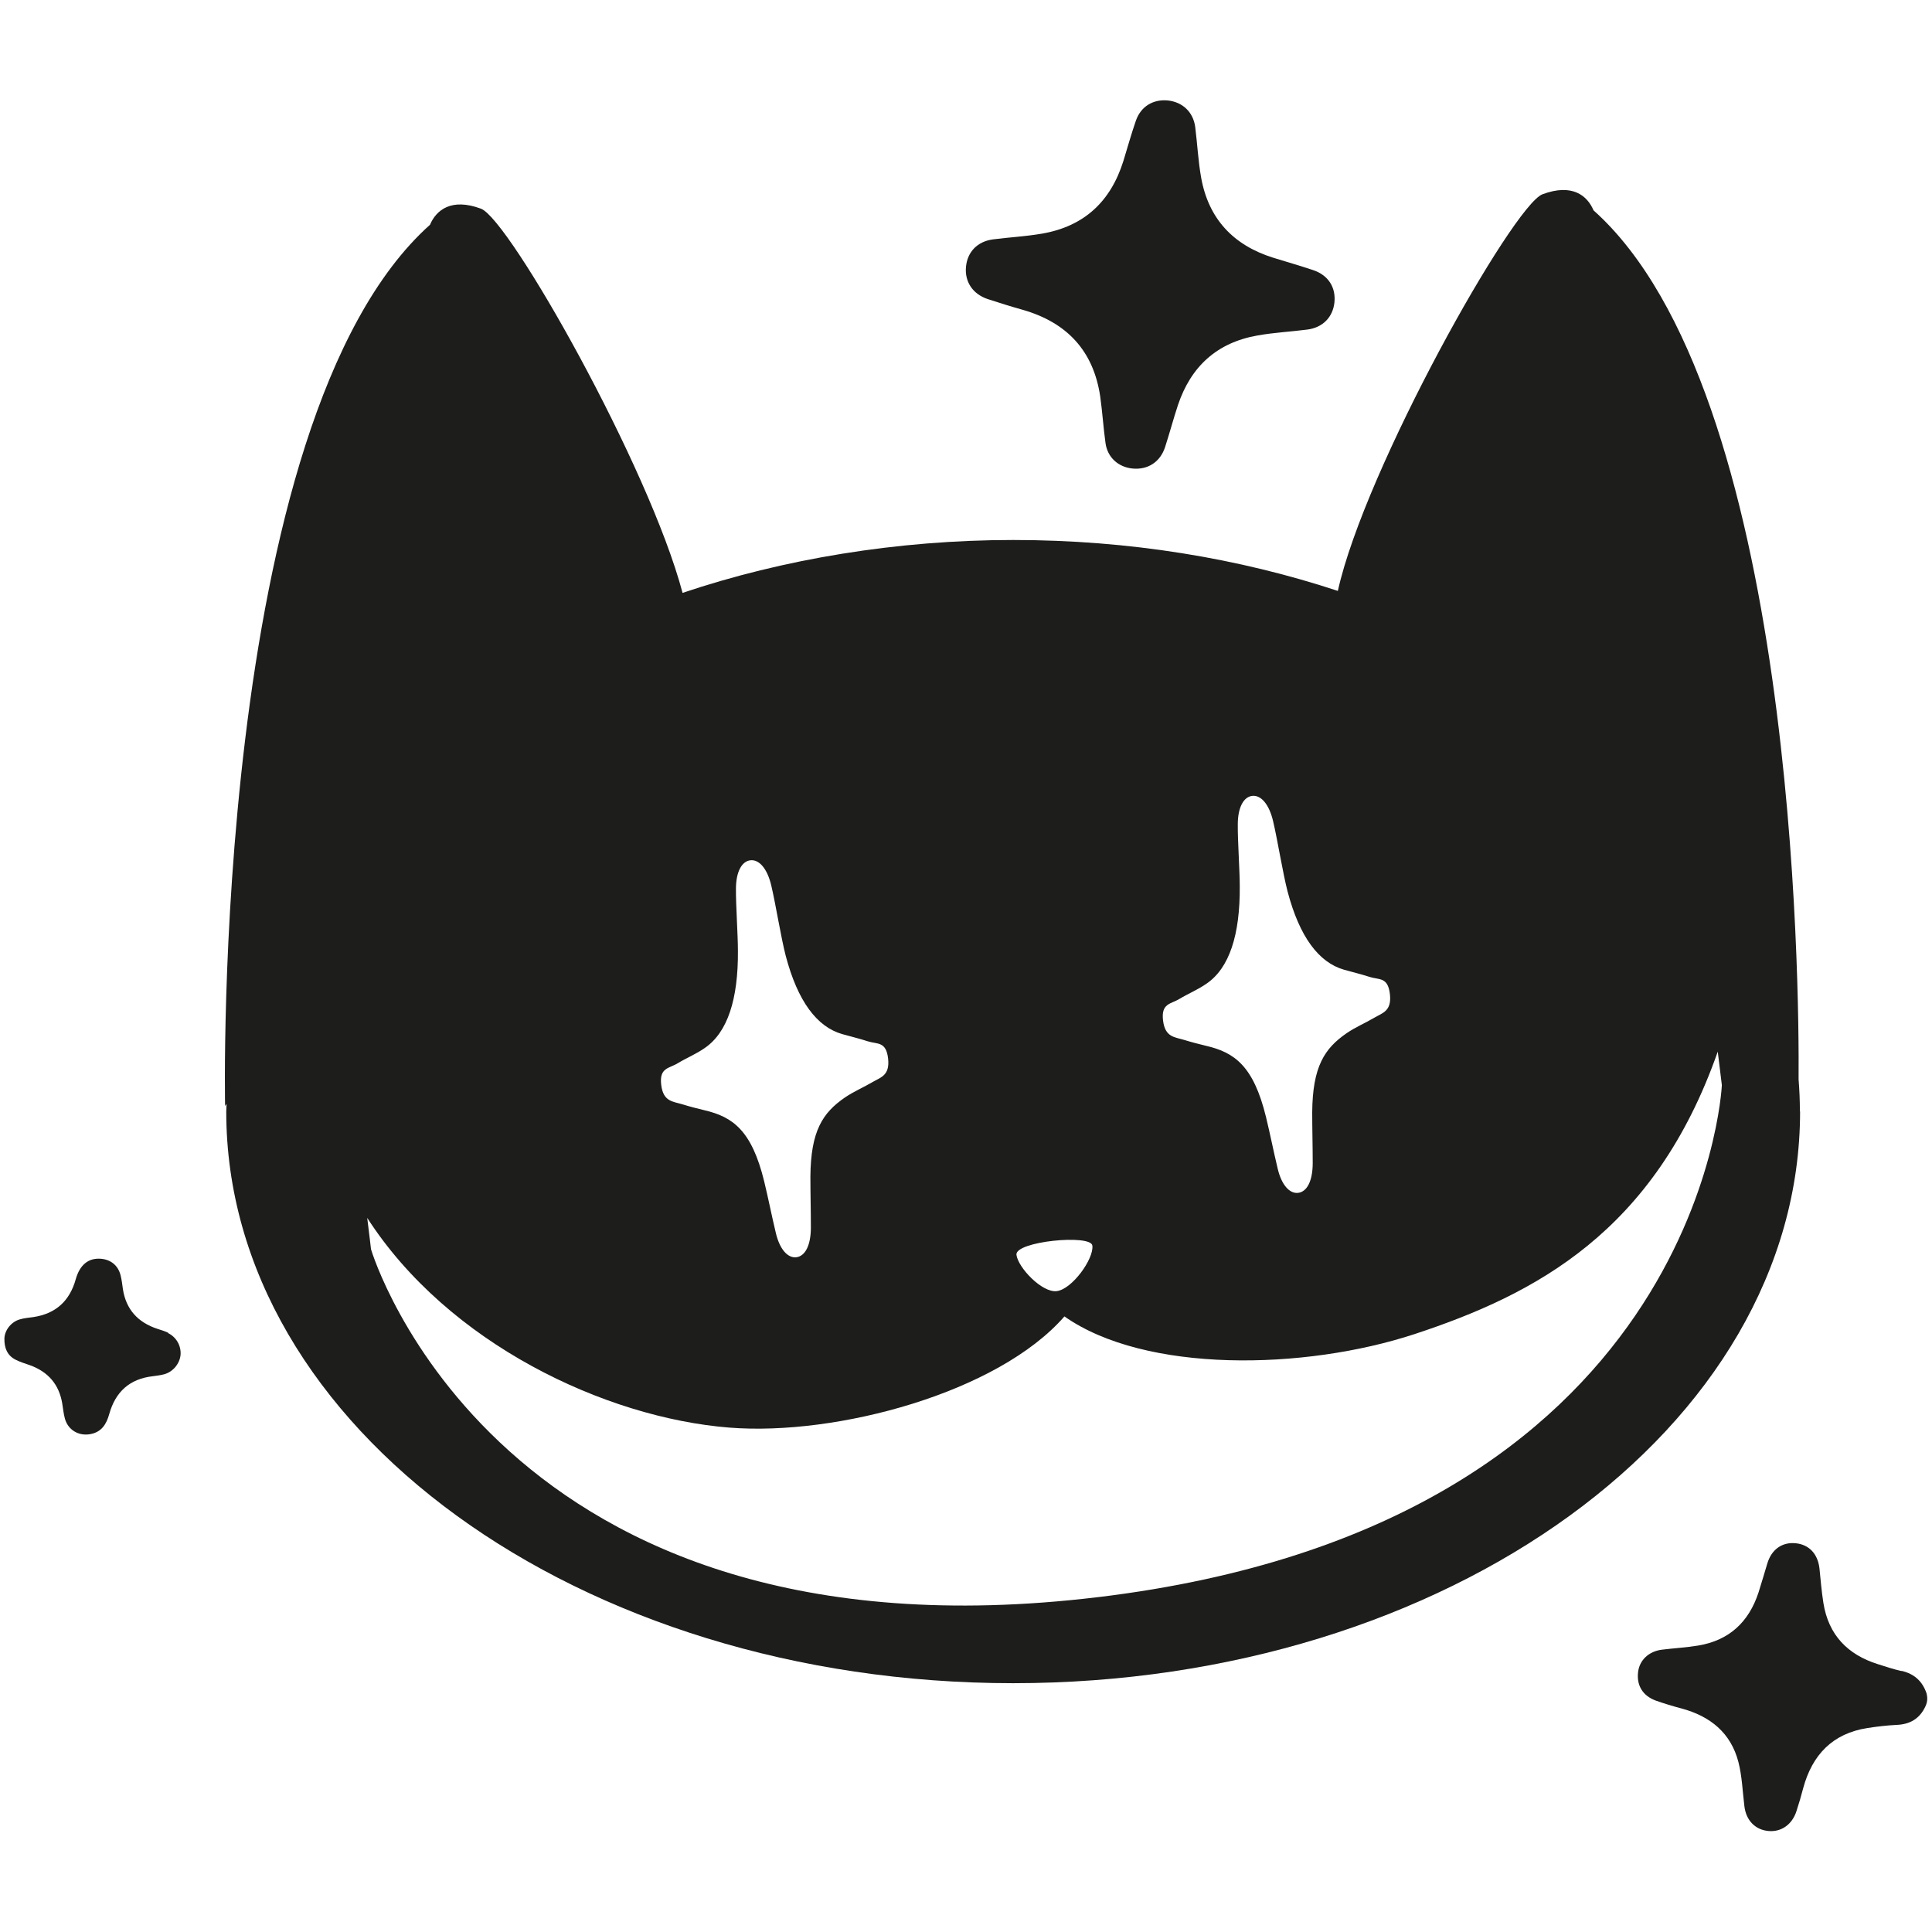
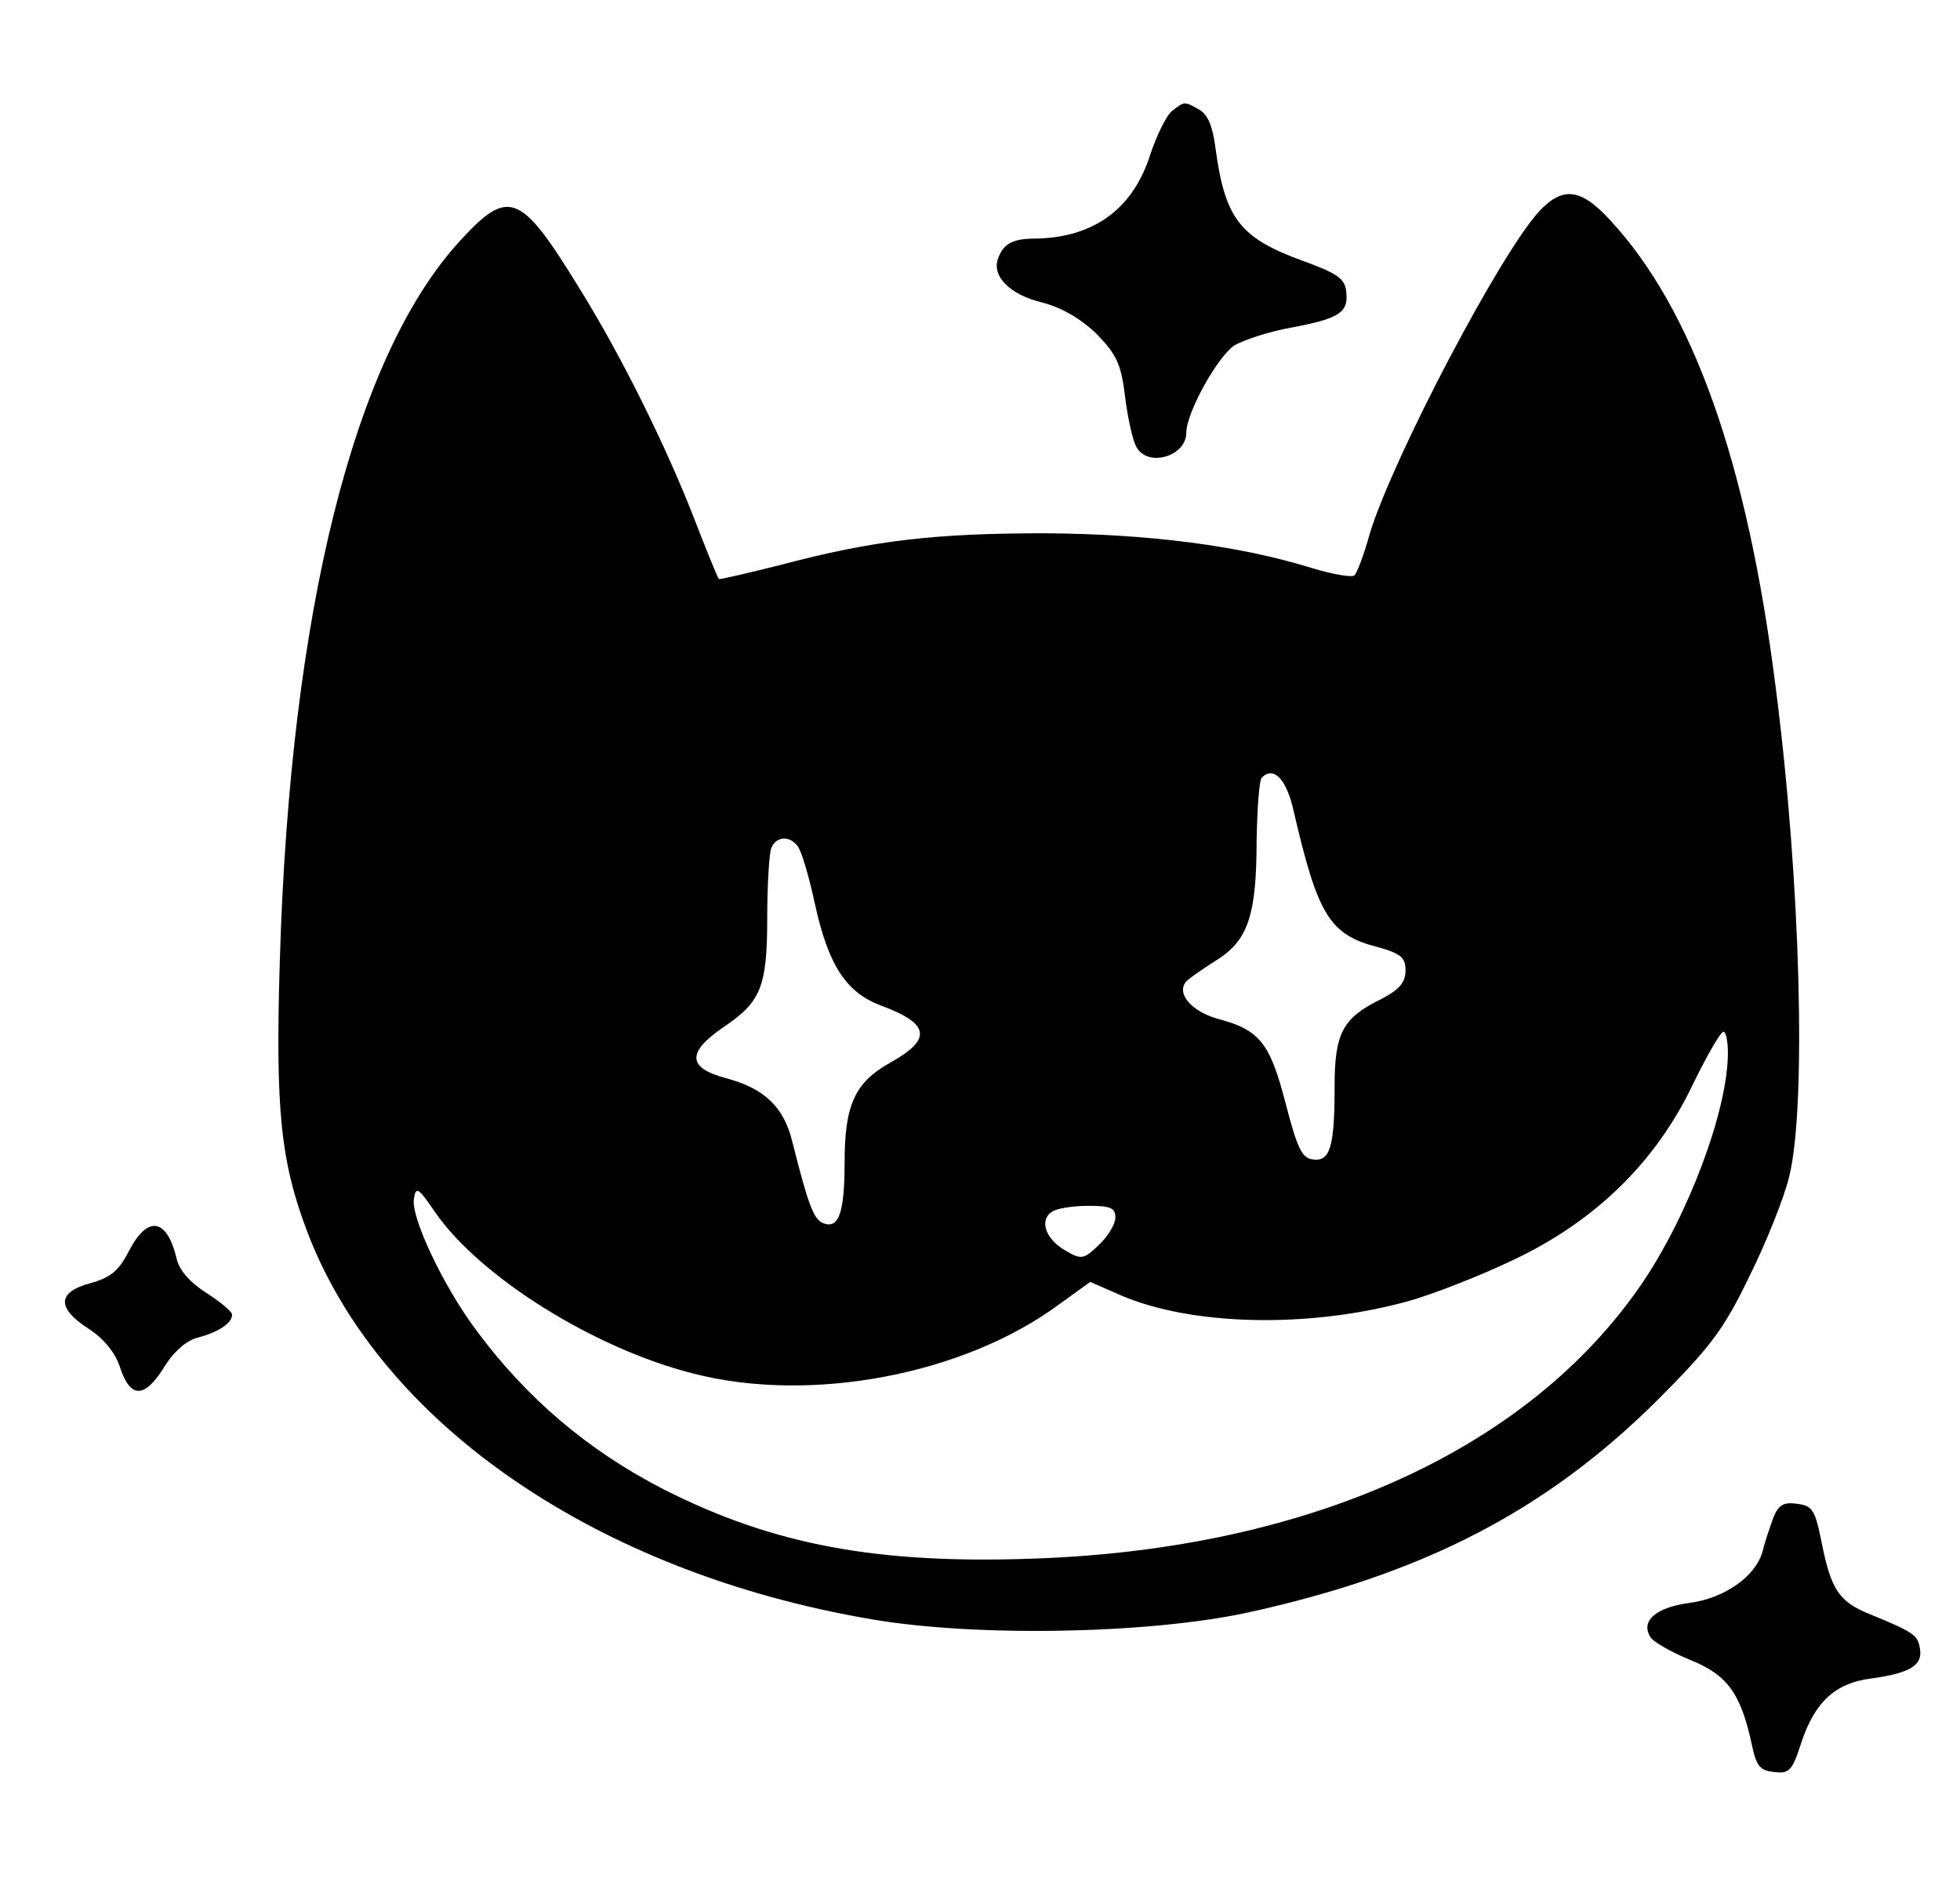
- <svg xmlns="http://www.w3.org/2000/svg" width="500" zoomAndPan="magnify" viewBox="0 0 375 375" height="500" preserveAspectRatio="xMidYMid meet" version="1.0">
-   <defs>
-     <clipPath id="99b81456e2">
-       <path d="M 317 299 L 375 299 L 375 355.434 L 317 355.434 Z M 317 299 " clip-rule="nonzero" />
-     </clipPath>
-     <clipPath id="ec5c940649">
-       <path d="M 187 19.434 L 260 19.434 L 260 91 L 187 91 Z M 187 19.434 " clip-rule="nonzero" />
-     </clipPath>
-   </defs>
-   <g clip-path="url(#99b81456e2)">
-     <path fill="#1d1d1b" d="M 369.07 324.348 C 367.508 323.996 365.977 323.488 364.48 323.008 C 358.609 321.16 354.91 317.332 353.922 311.148 C 353.57 308.918 353.379 306.652 353.156 304.422 C 352.836 301.617 351.148 299.797 348.531 299.543 C 345.918 299.289 343.875 300.723 343.047 303.434 C 342.473 305.312 341.93 307.227 341.324 309.109 C 339.441 314.848 335.613 318.418 329.586 319.406 C 327.258 319.789 324.898 319.914 322.57 320.203 C 320.02 320.523 318.199 322.242 317.945 324.602 C 317.66 327.184 318.871 329.16 321.391 330.086 C 323.016 330.66 324.707 331.172 326.398 331.617 C 331.945 333.113 335.965 336.336 337.434 342.043 C 338.133 344.785 338.23 347.715 338.582 350.555 C 338.898 353.328 340.688 355.176 343.27 355.398 C 345.758 355.625 347.863 354.125 348.691 351.543 C 349.168 350.074 349.617 348.578 350 347.078 C 351.754 340.605 355.707 336.461 362.469 335.41 C 364.32 335.125 366.199 334.898 368.082 334.805 C 370.699 334.707 372.578 333.625 373.695 331.266 C 374.238 330.18 374.078 329.32 373.953 328.715 C 373.152 326.324 371.559 324.891 369.102 324.316 Z M 369.07 324.348 " fill-opacity="1" fill-rule="nonzero" />
+ <svg xmlns="http://www.w3.org/2000/svg" version="1.0" width="304pt" height="294pt" viewBox="0 0 304 294" preserveAspectRatio="xMidYMid meet">
+   <g transform="translate(0,294) scale(0.1,-0.1)" fill="#000000" stroke="none">
+     <path d="M1818 2768 c-9 -7 -24 -38 -34 -68 -27 -85 -89 -129 -179 -130 -34 0 -49 -8 -57 -31 -10 -27 18 -56 68 -68 31 -8 60 -25 85 -49 31 -32 38 -47 44 -97 4 -33 12 -68 17 -77 17 -34 78 -16 78 21 0 31 48 117 74 135 15 9 55 22 89 28 74 14 89 23 85 56 -2 20 -14 28 -66 47 -99 36 -122 65 -137 177 -4 32 -12 51 -25 58 -23 13 -23 13 -42 -2z" />
+     <path d="M2388 2613 c-60 -64 -226 -380 -263 -499 -9 -33 -20 -62 -24 -66 -3 -4 -33 1 -66 11 -113 35 -253 53 -415 54 -170 0 -266 -11 -409 -49 -52 -13 -95 -23 -96 -22 -2 2 -19 44 -38 93 -43 111 -113 253 -179 359 -91 148 -109 155 -185 72 -164 -179 -263 -575 -279 -1116 -7 -232 1 -312 44 -424 115 -296 450 -525 873 -597 162 -28 429 -23 583 10 275 60 465 159 637 330 82 82 103 110 142 191 26 52 54 122 62 155 27 108 18 459 -21 760 -44 348 -128 585 -257 724 -45 49 -73 52 -109 14z m-381 -933 c37 -159 55 -190 131 -209 35 -10 42 -16 42 -36 0 -19 -10 -30 -39 -45 -59 -29 -71 -53 -71 -135 0 -94 -7 -117 -34 -113 -17 2 -24 18 -42 87 -24 93 -40 114 -105 131 -43 12 -67 42 -47 60 7 6 29 21 48 33 46 30 59 70 59 183 1 50 4 94 8 98 19 19 39 -3 50 -54z m-770 -52 c6 -7 18 -48 27 -90 21 -96 49 -138 104 -158 75 -28 78 -52 11 -89 -53 -30 -69 -65 -69 -153 0 -79 -9 -104 -33 -95 -15 6 -23 27 -48 126 -13 54 -43 83 -103 99 -60 16 -61 40 -4 79 58 39 68 62 68 170 0 50 3 98 6 107 7 19 28 21 41 4z m1443 -321 c0 -88 -61 -251 -133 -357 -176 -258 -516 -412 -942 -427 -244 -9 -405 21 -575 107 -117 60 -213 141 -292 248 -50 67 -101 174 -96 203 3 20 7 17 33 -21 69 -100 246 -211 400 -250 182 -47 419 -2 566 106 l50 36 48 -21 c110 -47 289 -51 441 -10 41 11 117 41 169 66 126 60 219 151 276 270 22 45 43 82 48 83 4 0 7 -15 7 -33z m-950 -255 c0 -10 -11 -29 -26 -43 -23 -22 -27 -23 -52 -8 -30 17 -41 47 -20 60 7 5 32 9 56 9 34 0 42 -3 42 -18z" />
+     <path d="M200 1000 c-16 -31 -28 -41 -60 -50 -52 -14 -52 -39 -2 -71 23 -15 41 -37 48 -59 16 -49 38 -49 68 -1 16 26 36 43 54 47 30 8 52 22 52 35 0 5 -18 20 -40 34 -25 16 -42 35 -46 53 -15 63 -45 68 -74 12z" />
+     <path d="M2750 585 c-5 -14 -13 -37 -16 -50 -10 -39 -59 -74 -115 -81 -51 -7 -75 -28 -59 -53 4 -7 32 -23 61 -35 58 -23 79 -52 96 -131 7 -33 12 -41 35 -43 23 -3 28 2 42 46 21 63 53 92 108 99 59 8 80 20 76 45 -3 22 -8 26 -76 54 -50 20 -62 38 -77 114 -10 49 -14 55 -38 58 -21 3 -29 -2 -37 -23z" />
  </g>
-   <g clip-path="url(#ec5c940649)">
-     <path fill="#1d1d1b" d="M 191.68 58.039 C 193.91 58.773 196.176 59.477 198.441 60.113 C 207.051 62.566 212.25 68.051 213.559 77.012 C 213.973 79.977 214.164 83.004 214.578 86 C 214.961 88.773 217.035 90.656 219.809 90.941 C 222.773 91.23 225.168 89.699 226.125 86.828 C 227.016 84.086 227.75 81.312 228.645 78.605 C 231.164 71.113 236.234 66.488 244.078 65.117 C 247.27 64.543 250.523 64.387 253.742 63.969 C 256.742 63.586 258.688 61.578 259.008 58.742 C 259.324 55.777 257.824 53.418 254.891 52.43 C 252.309 51.57 249.66 50.805 247.078 50.008 C 239.391 47.582 234.574 42.48 233.141 34.48 C 232.566 31.262 232.406 27.945 231.992 24.66 C 231.609 21.727 229.504 19.781 226.633 19.496 C 223.797 19.242 221.434 20.676 220.477 23.418 C 219.586 26 218.852 28.613 218.055 31.227 C 215.598 39.102 210.434 43.949 202.234 45.352 C 199.078 45.895 195.887 46.055 192.699 46.469 C 189.699 46.883 187.785 48.891 187.5 51.758 C 187.215 54.66 188.777 57.051 191.68 58.039 Z M 191.68 58.039 " fill-opacity="1" fill-rule="nonzero" />
-   </g>
-   <path fill="#1d1d1b" d="M 32.688 258.703 C 32.02 258.383 31.285 258.16 30.582 257.938 C 26.785 256.695 24.457 254.176 23.852 250.191 C 23.727 249.297 23.629 248.406 23.406 247.543 C 22.93 245.633 21.523 244.484 19.578 244.324 C 17.188 244.133 15.496 245.473 14.699 248.309 C 13.52 252.52 10.84 254.973 6.504 255.641 C 5.609 255.77 4.715 255.832 3.855 256.09 C 2.23 256.535 0.891 258.16 0.855 259.82 C 0.824 261.574 1.367 263.102 3.059 263.934 C 3.949 264.379 4.875 264.664 5.801 264.984 C 9.34 266.258 11.477 268.715 12.086 272.445 C 12.242 273.402 12.34 274.422 12.594 275.344 C 13.199 277.547 15.242 278.758 17.473 278.375 C 19.707 277.992 20.664 276.43 21.207 274.453 C 22.418 270.148 25.16 267.629 29.688 267.121 C 30.422 267.023 31.188 266.93 31.891 266.738 C 33.613 266.258 34.887 264.664 35.047 262.977 C 35.176 261.223 34.25 259.531 32.59 258.734 Z M 32.688 258.703 " fill-opacity="1" fill-rule="nonzero" />
-   <path fill="#1d1d1b" d="M 349.359 215.727 C 349.359 213.621 349.266 211.551 349.105 209.477 C 349.234 191.402 348.531 75.895 309.301 40.824 C 308.09 37.953 305.156 35.562 299.414 37.699 C 293.676 39.805 264.906 91.039 259.676 114.695 C 240.445 108.348 219.141 104.812 196.652 104.812 C 174.168 104.812 152.004 108.508 132.484 115.078 C 125.977 90.527 98.867 42.547 93.348 40.504 C 87.609 38.371 84.676 40.762 83.461 43.629 C 40.852 81.727 43.691 214.676 43.691 214.676 C 43.785 214.547 43.883 214.418 43.977 214.262 C 43.977 214.77 43.914 215.25 43.914 215.727 C 43.914 277.004 112.293 326.707 196.652 326.707 C 281.012 326.707 349.395 277.035 349.395 215.727 Z M 228.93 193.887 C 230.684 192.836 232.504 192.102 234.191 190.922 C 238.625 187.895 240.699 181.453 240.637 172.051 C 240.637 168.957 240.219 163.121 240.254 160.031 C 240.254 156.746 241.367 154.672 243.059 154.48 C 244.781 154.289 246.344 156.141 247.109 159.391 C 247.969 163.027 248.992 169.465 249.918 173.039 C 252.246 181.867 255.977 186.809 260.855 188.215 C 262.516 188.691 264.172 189.074 265.832 189.617 C 267.711 190.223 269.402 189.582 269.785 192.996 C 270.137 196.277 268.352 196.598 266.723 197.555 C 264.938 198.605 263.09 199.371 261.367 200.551 C 257.125 203.484 254.766 206.961 254.699 215.918 C 254.699 219.172 254.797 222.453 254.797 225.738 C 254.797 229.18 253.711 231.348 251.926 231.539 C 250.266 231.699 248.734 229.945 248.004 226.852 C 247.207 223.539 246.535 220.125 245.738 216.844 C 243.312 206.863 239.582 204.281 234.16 203.008 C 232.727 202.656 231.32 202.305 229.887 201.859 C 228.035 201.285 226.125 201.379 225.742 198.031 C 225.359 194.715 227.273 194.906 228.93 193.887 Z M 212.027 241.773 C 212.344 244.324 208.102 250.254 205.105 250.605 C 202.266 250.957 197.609 246.047 197.293 243.559 C 196.973 240.945 211.77 239.512 212.027 241.773 Z M 131.527 206.387 C 133.281 205.332 135.098 204.602 136.789 203.422 C 141.223 200.391 143.297 193.953 143.23 184.547 C 143.23 181.453 142.816 175.621 142.848 172.527 C 142.848 169.242 143.965 167.172 145.656 166.98 C 147.379 166.789 148.941 168.637 149.707 171.891 C 150.566 175.523 151.586 181.965 152.512 185.535 C 154.84 194.367 158.574 199.309 163.453 200.711 C 165.109 201.188 166.77 201.57 168.426 202.113 C 170.309 202.719 172 202.082 172.383 205.492 C 172.734 208.777 170.945 209.094 169.32 210.051 C 167.535 211.105 165.684 211.867 163.961 213.047 C 159.719 215.98 157.359 219.457 157.297 228.414 C 157.297 231.668 157.391 234.953 157.391 238.234 C 157.391 241.68 156.309 243.848 154.523 244.039 C 152.863 244.195 151.332 242.445 150.598 239.352 C 149.801 236.035 149.133 232.625 148.336 229.34 C 145.91 219.359 142.18 216.777 136.758 215.504 C 135.32 215.152 133.918 214.801 132.484 214.355 C 130.633 213.781 128.719 213.879 128.336 210.531 C 127.953 207.215 129.867 207.406 131.527 206.387 Z M 213.145 310 C 96.602 324.059 72.172 243.051 72.012 242.477 C 72.012 242.348 71.66 239.512 71.277 236.387 C 86.938 260.742 117.43 275.188 141.574 277.098 C 162.43 278.758 193.719 270.309 206.605 255.516 C 222.297 266.547 253.137 266.004 274.633 258.926 C 298.012 251.211 321.137 239.129 333.414 204.121 C 333.828 207.438 334.211 210.625 334.211 210.625 C 334.18 211.52 329.715 295.941 213.176 310 Z M 213.145 310 " fill-opacity="1" fill-rule="nonzero" />
</svg>
